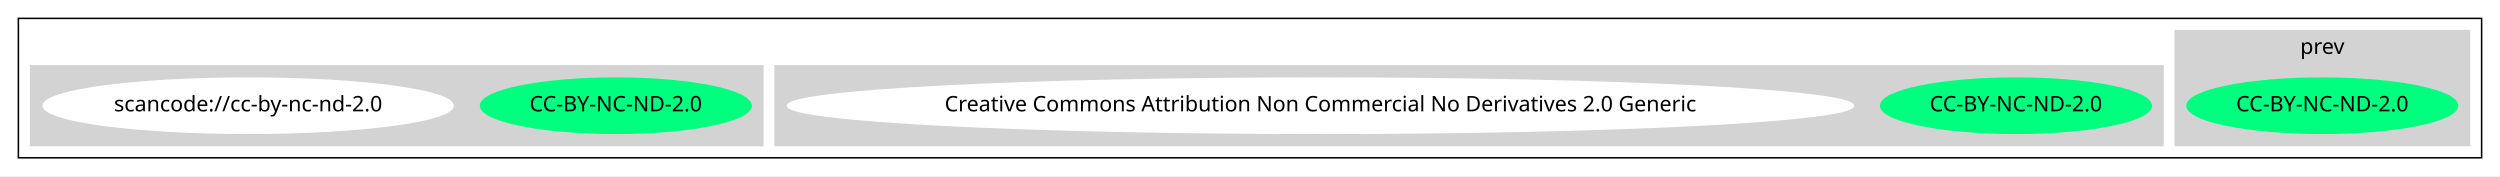
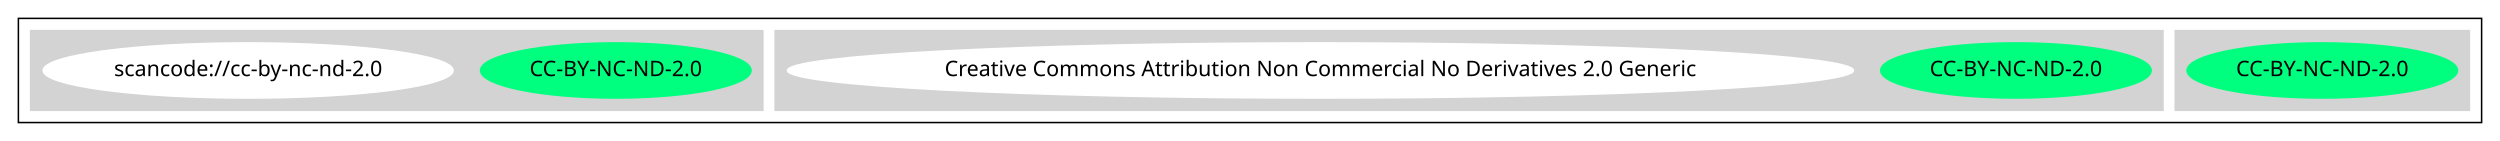
- <svg xmlns="http://www.w3.org/2000/svg" width="1632pt" height="115pt" viewBox="0.00 0.00 1632.00 115.00">
-   <g id="graph0" class="graph" transform="scale(1 1) rotate(0) translate(4 111)">
-     <polygon fill="white" stroke="transparent" points="-4,4 -4,-111 1628,-111 1628,4 -4,4" />
+ <svg xmlns="http://www.w3.org/2000/svg" width="1632pt" height="92pt" viewBox="0.00 0.00 1632.00 92.00">
+   <g id="graph0" class="graph" transform="scale(1 1) rotate(0) translate(4 88)">
+     <polygon fill="white" stroke="transparent" points="-4,4 -4,-88 1628,-88 1628,4 -4,4" />
    <g id="clust1" class="cluster">
-       <polygon fill="none" stroke="black" points="8,-8 8,-99 1616,-99 1616,-8 8,-8" />
+       <polygon fill="none" stroke="black" points="8,-8 8,-76 1616,-76 1616,-8 8,-8" />
    </g>
    <g id="clust2" class="cluster">
-       <polygon fill="lightgray" stroke="lightgray" points="1416,-16 1416,-91 1608,-91 1608,-16 1416,-16" />
-       <text text-anchor="middle" x="1512" y="-75.8" font-family="Times-Roman" font-size="14.00">prev</text>
+       <polygon fill="lightgray" stroke="lightgray" points="1416,-16 1416,-68 1608,-68 1608,-16 1416,-16" />
    </g>
    <g id="clust3" class="cluster">
      <polygon fill="lightgray" stroke="lightgray" points="502,-16 502,-68 1408,-68 1408,-16 502,-16" />
    </g>
    <g id="clust4" class="cluster">
      <polygon fill="lightgray" stroke="lightgray" points="16,-16 16,-68 494,-68 494,-16 16,-16" />
    </g>
    <g id="node1" class="node">
      <ellipse fill="springgreen" stroke="springgreen" cx="1512" cy="-42" rx="88.28" ry="18" />
      <text text-anchor="middle" x="1512" y="-38.3" font-family="Times-Roman" font-size="14.00">CC-BY-NC-ND-2.0</text>
    </g>
    <g id="node2" class="node">
      <ellipse fill="springgreen" stroke="springgreen" cx="1312" cy="-42" rx="88.28" ry="18" />
      <text text-anchor="middle" x="1312" y="-38.3" font-family="Times-Roman" font-size="14.00">CC-BY-NC-ND-2.0</text>
    </g>
    <g id="node3" class="node">
      <ellipse fill="white" stroke="white" cx="858" cy="-42" rx="347.94" ry="18" />
      <text text-anchor="middle" x="858" y="-38.3" font-family="Times-Roman" font-size="14.00">Creative Commons Attribution Non Commercial No Derivatives 2.0 Generic</text>
    </g>
    <g id="node4" class="node">
      <ellipse fill="springgreen" stroke="springgreen" cx="398" cy="-42" rx="88.28" ry="18" />
      <text text-anchor="middle" x="398" y="-38.3" font-family="Times-Roman" font-size="14.00">CC-BY-NC-ND-2.0</text>
    </g>
    <g id="node5" class="node">
      <ellipse fill="white" stroke="white" cx="158" cy="-42" rx="133.78" ry="18" />
      <text text-anchor="middle" x="158" y="-38.3" font-family="Times-Roman" font-size="14.00">scancode://cc-by-nc-nd-2.0</text>
    </g>
  </g>
</svg>
